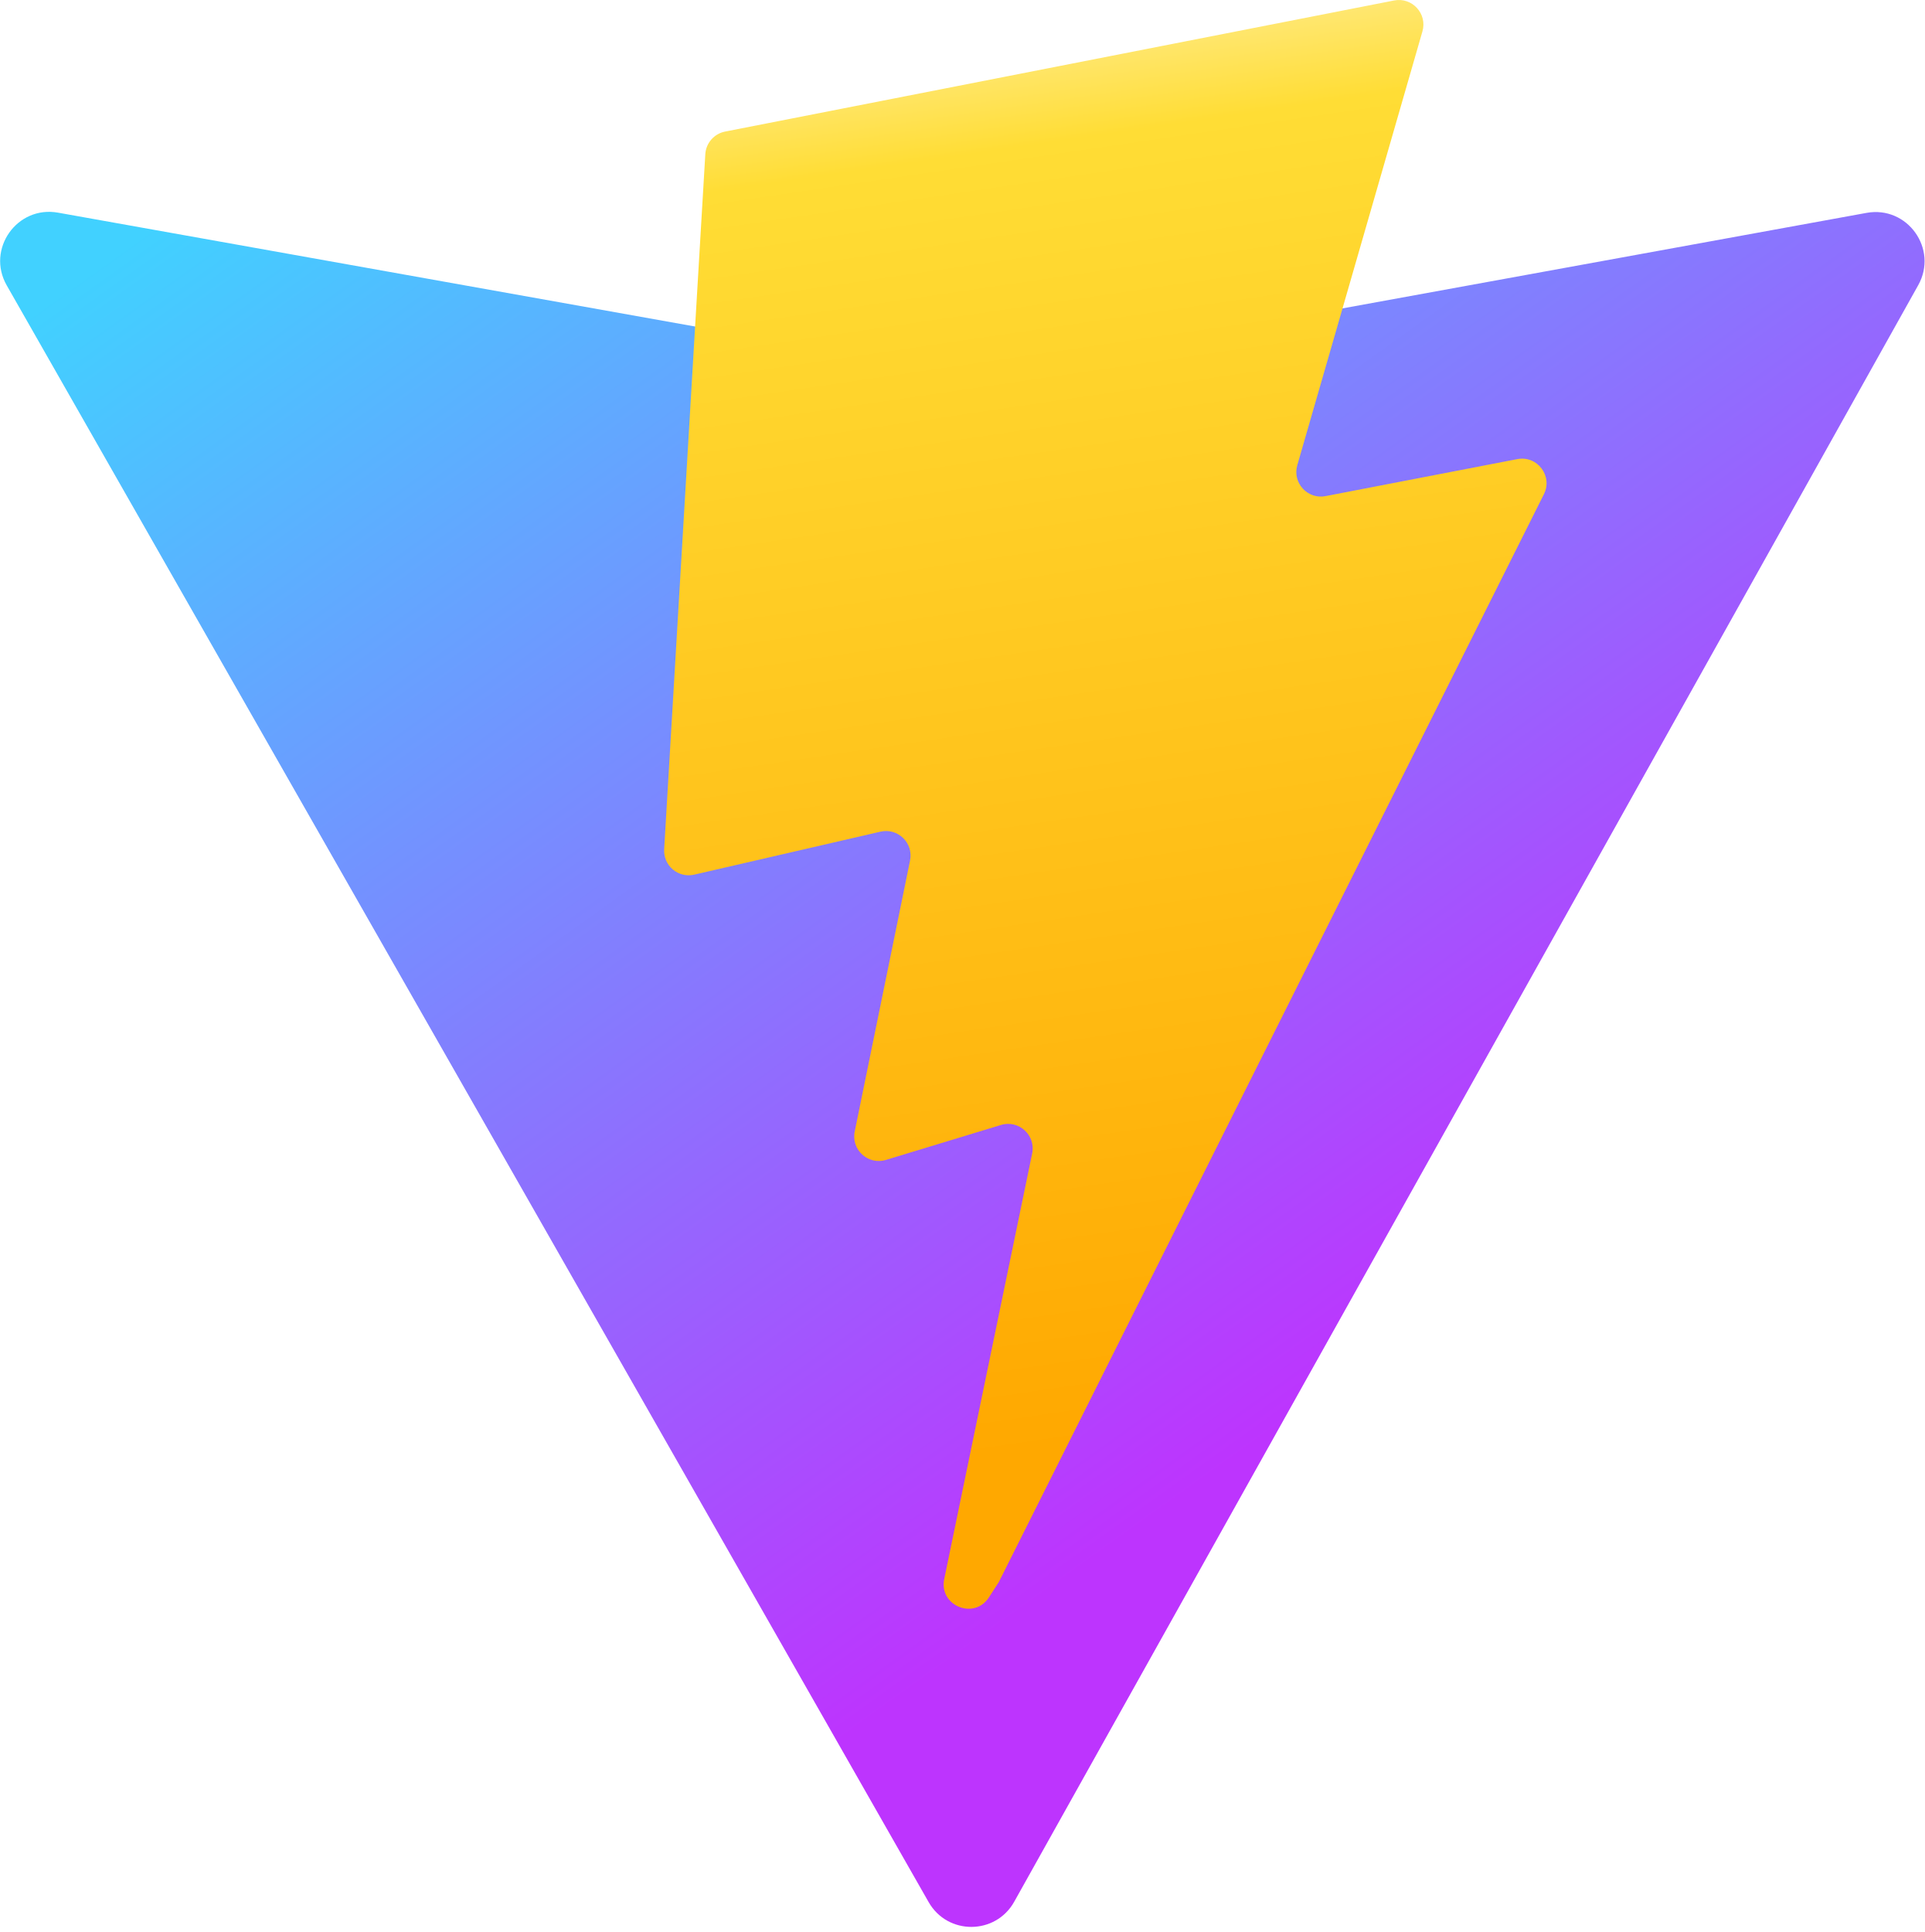
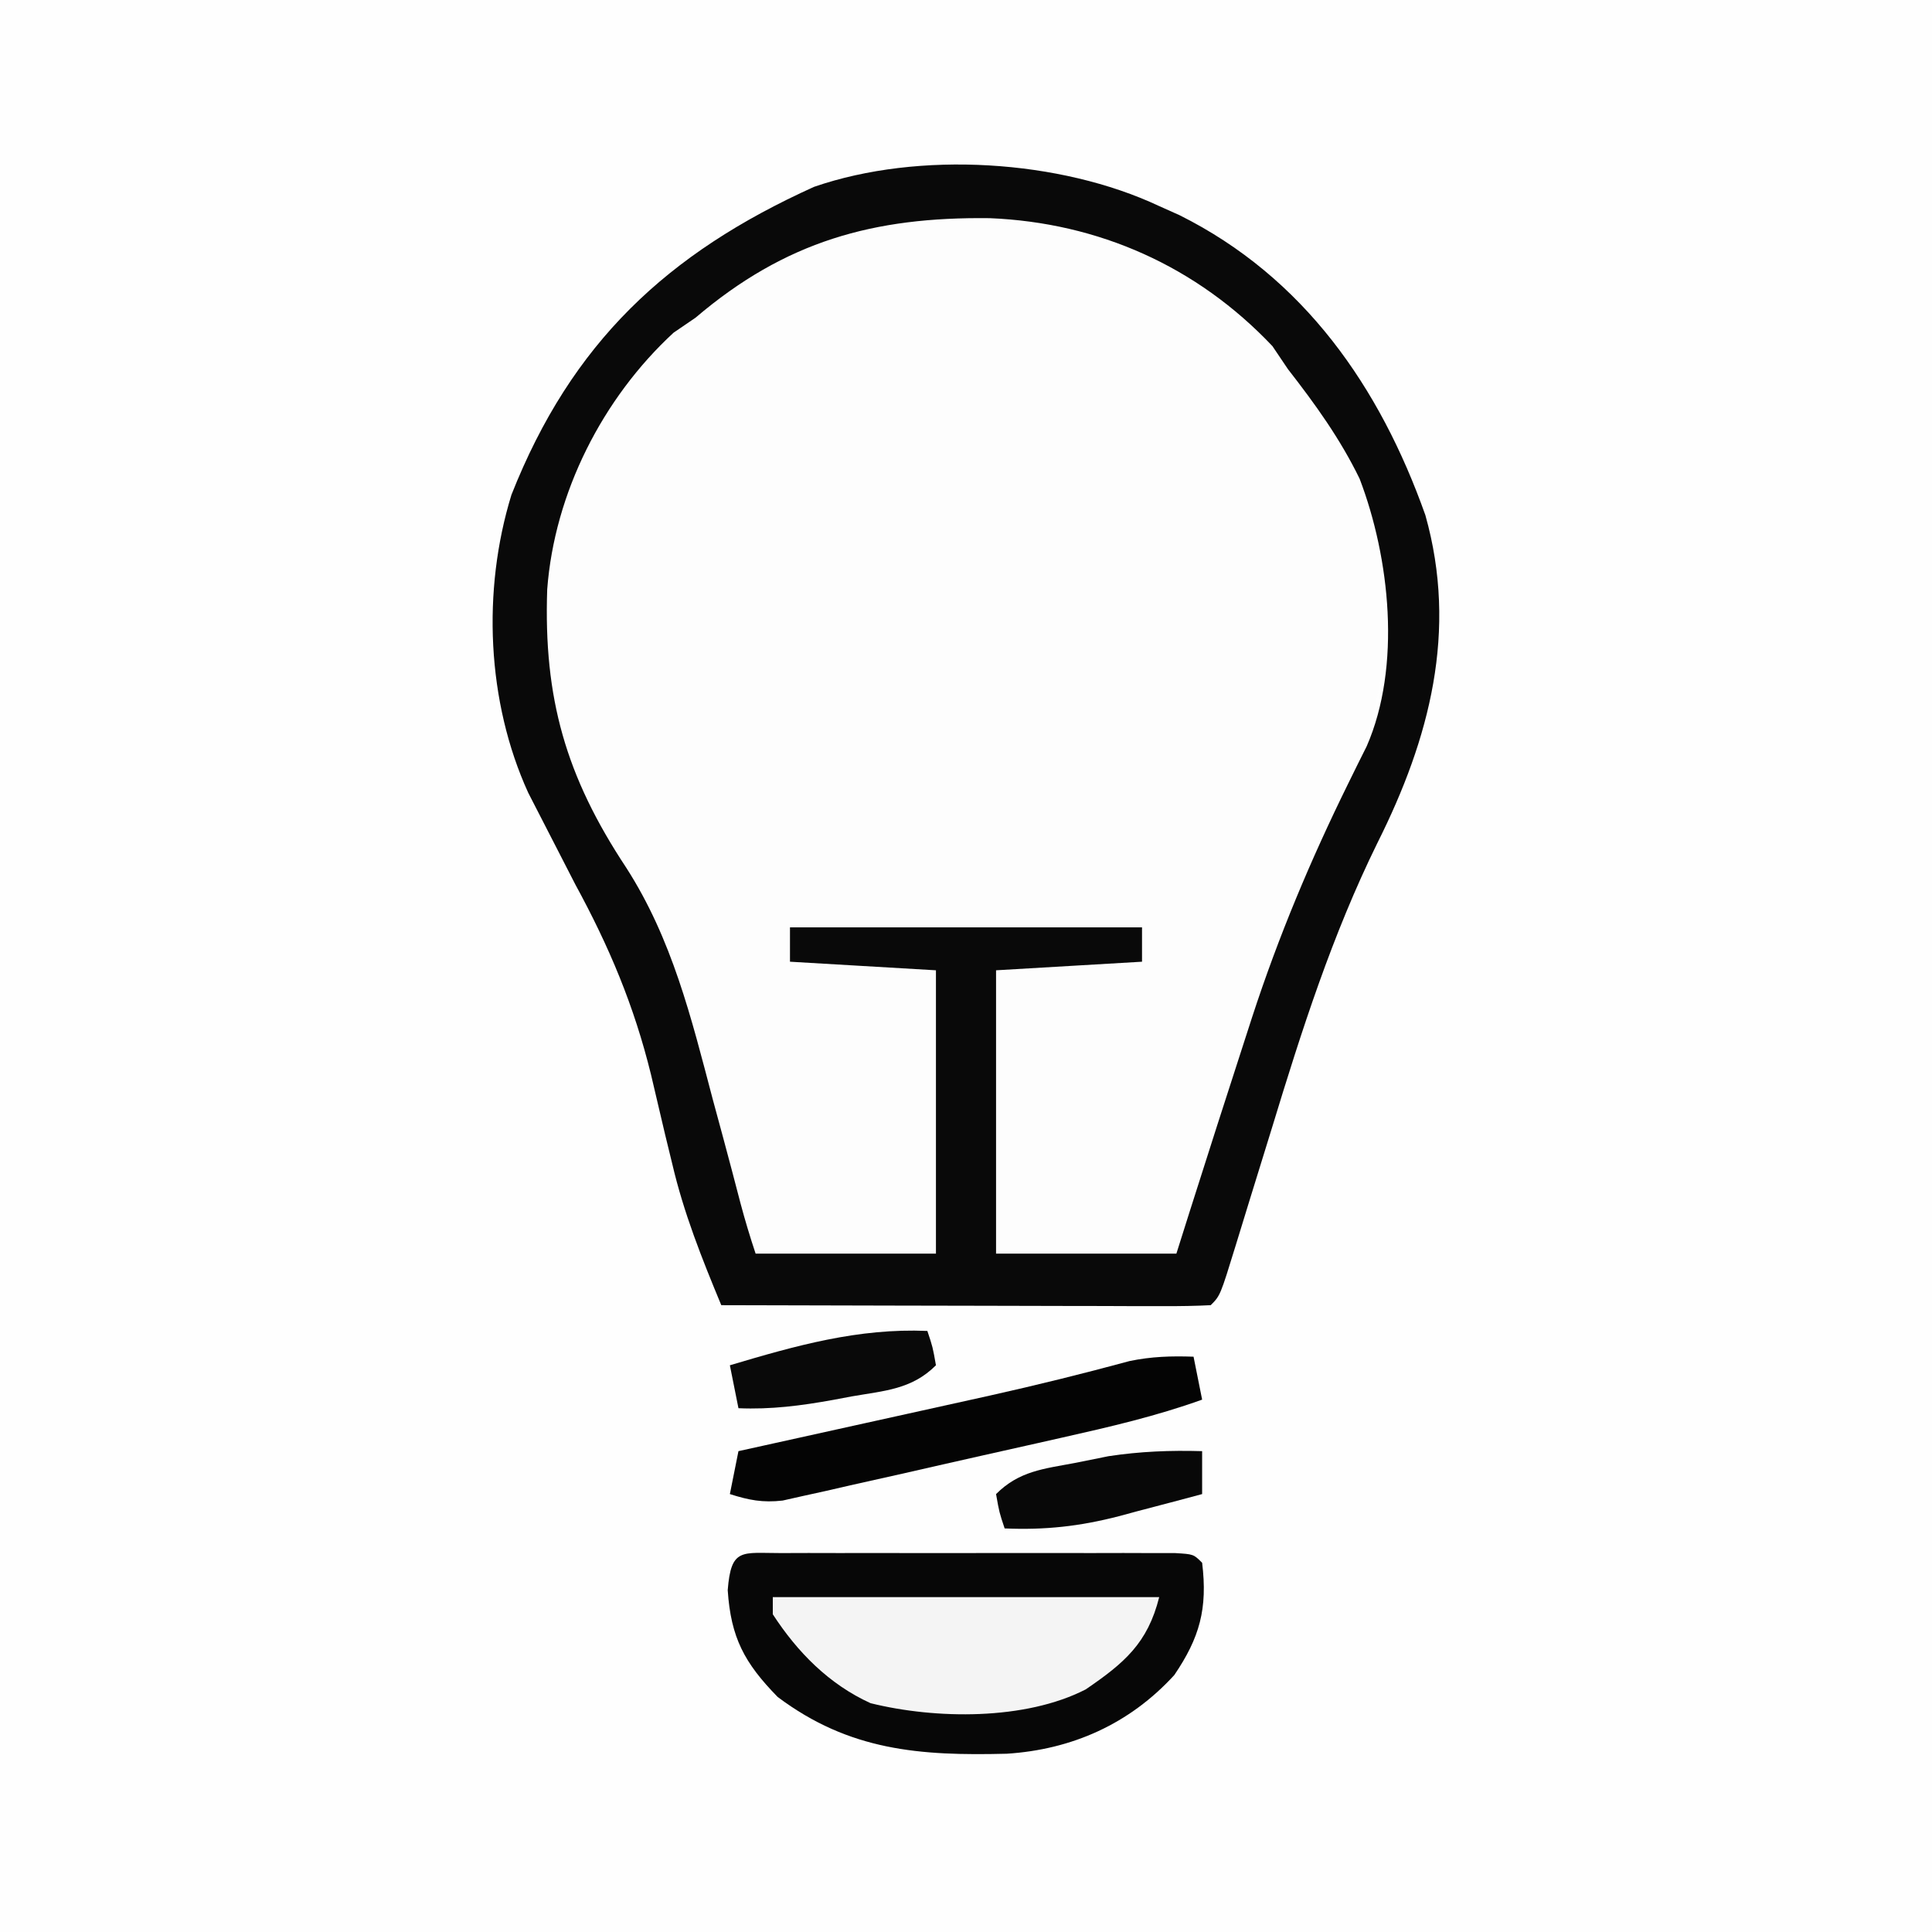
- <svg xmlns="http://www.w3.org/2000/svg" aria-hidden="true" role="img" class="iconify iconify--logos" width="31.88" height="32" preserveAspectRatio="xMidYMid meet" viewBox="0 0 256 257">
-   <defs>
-     <linearGradient id="IconifyId1813088fe1fbc01fb466" x1="-.828%" x2="57.636%" y1="7.652%" y2="78.411%">
-       <stop offset="0%" stop-color="#41D1FF" />
-       <stop offset="100%" stop-color="#BD34FE" />
-     </linearGradient>
-     <linearGradient id="IconifyId1813088fe1fbc01fb467" x1="43.376%" x2="50.316%" y1="2.242%" y2="89.03%">
-       <stop offset="0%" stop-color="#FFEA83" />
-       <stop offset="8.333%" stop-color="#FFDD35" />
-       <stop offset="100%" stop-color="#FFA800" />
-     </linearGradient>
-   </defs>
-   <path fill="url(#IconifyId1813088fe1fbc01fb466)" d="M255.153 37.938L134.897 252.976c-2.483 4.44-8.862 4.466-11.382.048L.875 37.958c-2.746-4.814 1.371-10.646 6.827-9.67l120.385 21.517a6.537 6.537 0 0 0 2.322-.004l117.867-21.483c5.438-.991 9.574 4.796 6.877 9.62Z" />
-   <path fill="url(#IconifyId1813088fe1fbc01fb467)" d="M185.432.063L96.44 17.501a3.268 3.268 0 0 0-2.634 3.014l-5.474 92.456a3.268 3.268 0 0 0 3.997 3.378l24.777-5.718c2.318-.535 4.413 1.507 3.936 3.838l-7.361 36.047c-.495 2.426 1.782 4.5 4.151 3.78l15.304-4.649c2.372-.72 4.652 1.36 4.15 3.788l-11.698 56.621c-.732 3.542 3.979 5.473 5.943 2.437l1.313-2.028l72.516-144.72c1.215-2.423-.88-5.186-3.54-4.672l-25.505 4.922c-2.396.462-4.435-1.77-3.759-4.114l16.646-57.705c.677-2.35-1.37-4.583-3.769-4.113Z" />
+ <svg xmlns="http://www.w3.org/2000/svg" version="1.1" width="225" height="225">
+   <path d="M0 0 C74.25 0 148.5 0 225 0 C225 74.25 225 148.5 225 225 C150.75 225 76.5 225 0 225 C0 150.75 0 76.5 0 0 Z " fill="#FEFEFE" transform="translate(0,0)" />
+   <path d="M0 0 C10.274 6.778 17.505 16.542 21.086 28.309 C21.368 29.208 21.368 29.208 21.656 30.125 C24.15 42.797 21.081 53.212 15.474 64.575 C10.709 74.335 7.332 84.233 4.211 94.621 C3.486 96.997 2.758 99.372 2.029 101.747 C1.582 103.207 1.138 104.668 0.697 106.13 C-0.807 111.094 -0.807 111.094 -1.914 113.309 C-8.844 113.309 -15.774 113.309 -22.914 113.309 C-22.914 102.419 -22.914 91.529 -22.914 80.309 C-14.499 79.814 -14.499 79.814 -5.914 79.309 C-5.914 77.989 -5.914 76.669 -5.914 75.309 C-19.444 75.309 -32.974 75.309 -46.914 75.309 C-46.914 76.629 -46.914 77.949 -46.914 79.309 C-41.304 79.639 -35.694 79.969 -29.914 80.309 C-29.914 91.199 -29.914 102.089 -29.914 113.309 C-36.844 113.309 -43.774 113.309 -50.914 113.309 C-53.049 106.586 -55.048 99.89 -56.78 93.055 C-59.181 83.604 -61.965 75.622 -66.895 67.168 C-74.202 54.603 -77.136 43.395 -74.223 28.859 C-72.198 22.244 -69.069 16.803 -64.914 11.309 C-64.295 10.422 -63.677 9.535 -63.039 8.621 C-46.622 -9.245 -20.49 -11.893 0 0 Z " fill="#FDFDFD" transform="translate(138.9141,32.69141)" />
+   <path d="M0 0 C0.782 0.351 1.565 0.701 2.371 1.062 C16.861 8.295 25.71 21.092 31 36 C34.796 49.48 31.496 62.027 25.424 74.146 C20.147 84.88 16.606 95.953 13.125 107.375 C12.258 110.189 11.388 113.003 10.515 115.815 C9.978 117.549 9.445 119.284 8.916 121.02 C7.11 126.89 7.11 126.89 6 128 C4.22 128.094 2.436 128.117 0.654 128.114 C-0.487 128.113 -1.628 128.113 -2.804 128.113 C-4.045 128.108 -5.287 128.103 -6.566 128.098 C-8.462 128.096 -8.462 128.096 -10.396 128.093 C-13.761 128.089 -17.126 128.08 -20.492 128.069 C-23.923 128.058 -27.355 128.054 -30.787 128.049 C-37.525 128.038 -44.262 128.021 -51 128 C-53.255 122.574 -55.371 117.276 -56.711 111.539 C-56.987 110.407 -57.263 109.275 -57.547 108.109 C-58.097 105.796 -58.641 103.48 -59.18 101.164 C-61.152 93.13 -64.049 86.253 -68 79 C-68.686 77.673 -69.369 76.344 -70.047 75.012 C-71.19 72.781 -72.336 70.552 -73.484 68.324 C-78.312 57.736 -78.871 44.781 -75.438 33.625 C-68.426 15.9 -57.311 5.5 -40.203 -2.238 C-27.983 -6.463 -11.544 -5.424 0 0 Z M-54 13 C-54.846 13.578 -55.691 14.155 -56.562 14.75 C-64.831 22.383 -70.432 33.412 -71.273 44.652 C-71.7 57.284 -69.124 66.395 -62.062 77.062 C-56.722 85.38 -54.496 94.517 -52 104 C-51.593 105.504 -51.186 107.008 -50.777 108.512 C-50.092 111.048 -49.422 113.586 -48.762 116.129 C-48.238 118.104 -47.646 120.062 -47 122 C-40.07 122 -33.14 122 -26 122 C-26 111.11 -26 100.22 -26 89 C-31.61 88.67 -37.22 88.34 -43 88 C-43 86.68 -43 85.36 -43 84 C-29.47 84 -15.94 84 -2 84 C-2 85.32 -2 86.64 -2 88 C-10.415 88.495 -10.415 88.495 -19 89 C-19 99.89 -19 110.78 -19 122 C-12.07 122 -5.14 122 2 122 C2.508 120.393 3.016 118.785 3.539 117.129 C5.669 110.411 7.826 103.703 10 97 C10.272 96.16 10.543 95.319 10.823 94.454 C13.897 85.034 17.638 76.134 22.017 67.241 C22.389 66.485 22.761 65.728 23.145 64.949 C23.478 64.282 23.812 63.616 24.156 62.928 C28.231 53.621 26.866 40.976 23.34 31.754 C21.075 27.099 18.173 23.071 15 19 C14.402 18.113 13.804 17.226 13.188 16.312 C4.392 7.015 -7.052 1.93 -19.746 1.408 C-33.264 1.244 -43.537 4.093 -54 13 Z " fill="#090909" transform="translate(135,24)" />
+   <path d="M0 0 C1.587 -0.005 1.587 -0.005 3.205 -0.01 C4.932 -0.007 4.932 -0.007 6.693 -0.003 C8.452 -0.005 8.452 -0.005 10.247 -0.006 C12.732 -0.007 15.217 -0.005 17.702 -0.001 C21.521 0.004 25.339 -0.001 29.158 -0.007 C31.566 -0.007 33.973 -0.005 36.381 -0.003 C38.107 -0.006 38.107 -0.006 39.869 -0.01 C40.927 -0.006 41.984 -0.003 43.074 0 C44.479 0.001 44.479 0.001 45.911 0.002 C48.037 0.129 48.037 0.129 49.037 1.129 C49.692 6.477 48.751 9.851 45.799 14.2 C40.585 19.91 33.862 22.887 26.279 23.368 C16.171 23.624 7.968 23.031 -0.4 16.754 C-4.263 12.797 -5.849 9.863 -6.213 4.317 C-5.823 -0.66 -4.573 0.004 0 0 Z " fill="#070707" transform="translate(90.96289,180.8706)" />
+   <path d="M0 0 C14.85 0 29.7 0 45 0 C43.659 5.366 40.939 7.676 36.438 10.75 C29.389 14.364 18.974 14.232 11.383 12.352 C6.553 10.153 2.88 6.43 0 2 C0 1.34 0 0.68 0 0 Z " fill="#F4F4F4" transform="translate(90,186)" />
+   <path d="M0 0 C0.495 2.475 0.495 2.475 1 5 C-4.34 6.923 -9.762 8.175 -15.289 9.418 C-16.27 9.639 -17.251 9.861 -18.261 10.089 C-20.327 10.554 -22.393 11.017 -24.459 11.478 C-27.623 12.187 -30.784 12.909 -33.945 13.631 C-35.956 14.082 -37.966 14.531 -39.977 14.98 C-40.921 15.198 -41.866 15.416 -42.84 15.64 C-44.162 15.931 -44.162 15.931 -45.51 16.227 C-46.283 16.401 -47.055 16.575 -47.851 16.754 C-50.175 17.02 -51.786 16.706 -54 16 C-53.67 14.35 -53.34 12.7 -53 11 C-51.972 10.773 -50.945 10.547 -49.886 10.313 C-46.016 9.459 -42.147 8.603 -38.278 7.747 C-36.614 7.379 -34.95 7.011 -33.286 6.644 C-30.873 6.112 -28.46 5.578 -26.047 5.043 C-25.262 4.869 -24.477 4.695 -23.668 4.516 C-18.23 3.302 -12.832 1.969 -7.454 0.509 C-4.903 -0.02 -2.598 -0.092 0 0 Z " fill="#040404" transform="translate(139,158)" />
+   <path d="M0 0 C0 1.65 0 3.3 0 5 C-2.518 5.677 -5.039 6.342 -7.562 7 C-8.267 7.191 -8.971 7.382 -9.697 7.578 C-14.271 8.758 -18.278 9.199 -23 9 C-23.625 7.125 -23.625 7.125 -24 5 C-21.298 2.298 -18.436 2.061 -14.812 1.375 C-13.52 1.115 -12.227 0.854 -10.895 0.586 C-7.191 0.029 -3.737 -0.107 0 0 Z " fill="#080808" transform="translate(140,169)" />
+   <path d="M0 0 C0.625 1.875 0.625 1.875 1 4 C-1.825 6.825 -5.016 6.962 -8.812 7.625 C-9.881 7.826 -9.881 7.826 -10.971 8.031 C-14.687 8.705 -18.223 9.163 -22 9 C-22.33 7.35 -22.66 5.7 -23 4 C-15.333 1.716 -8.055 -0.343 0 0 Z " fill="#090909" transform="translate(108,155)" />
</svg>
